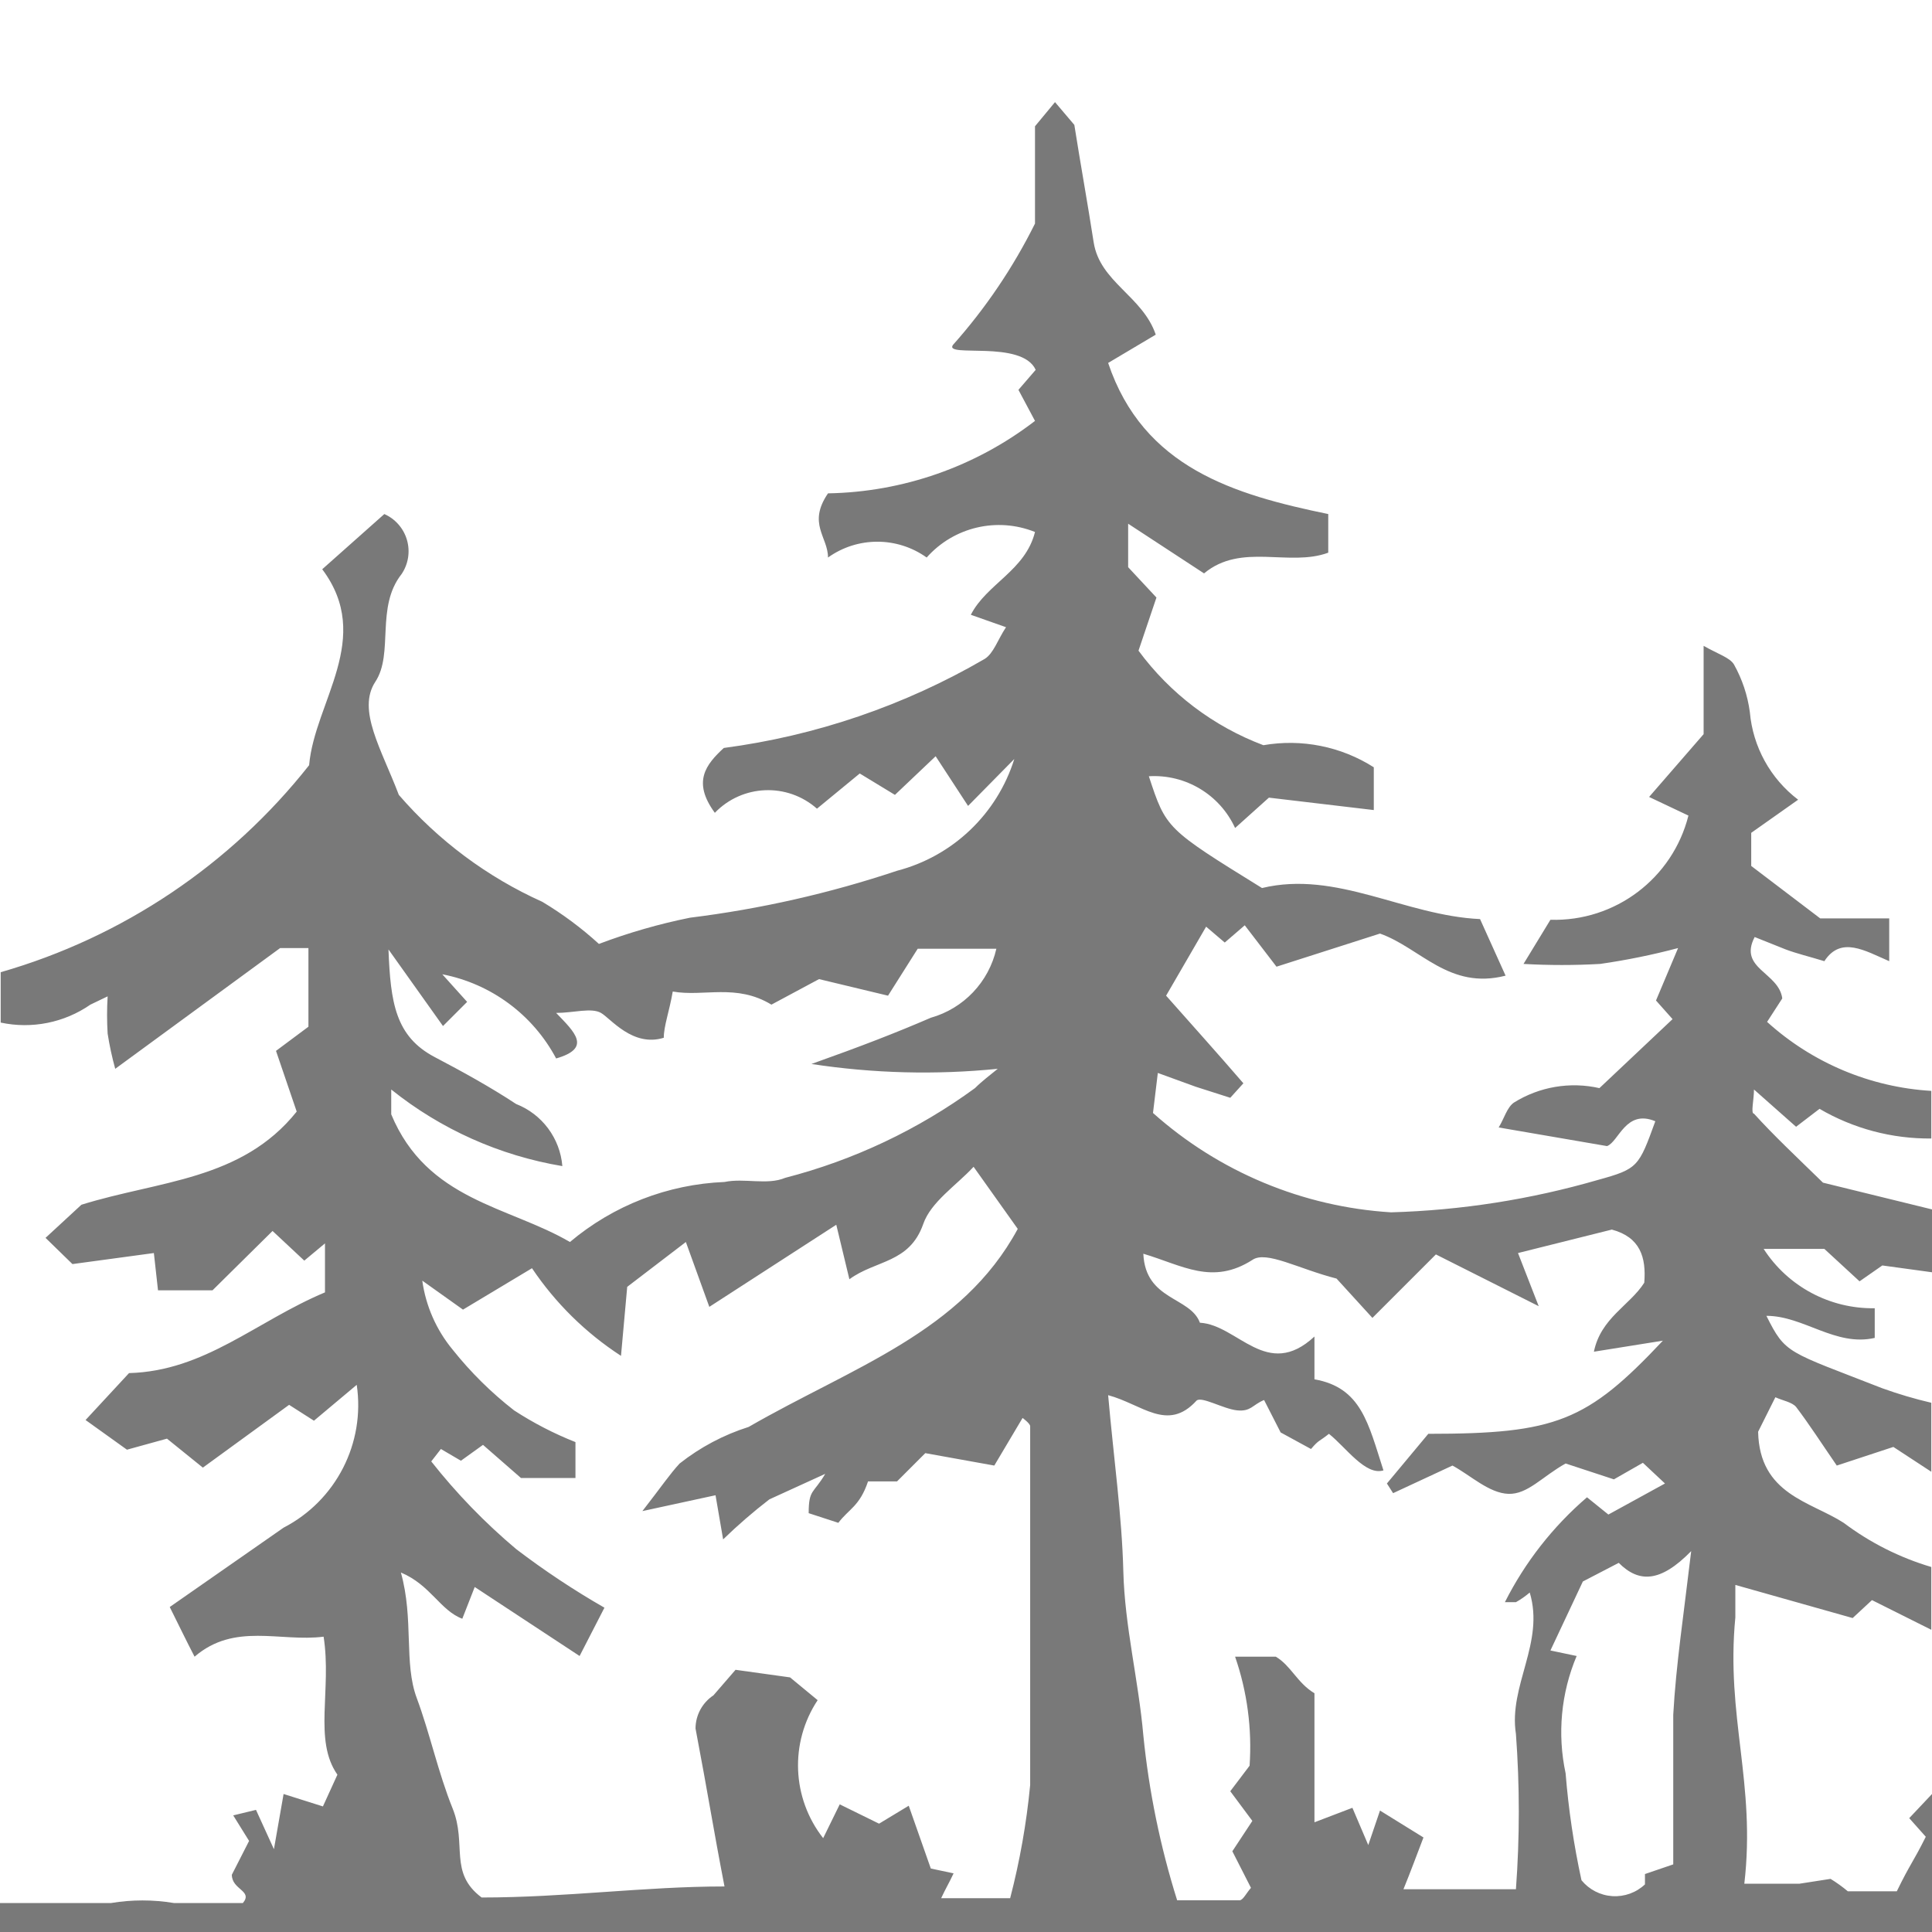
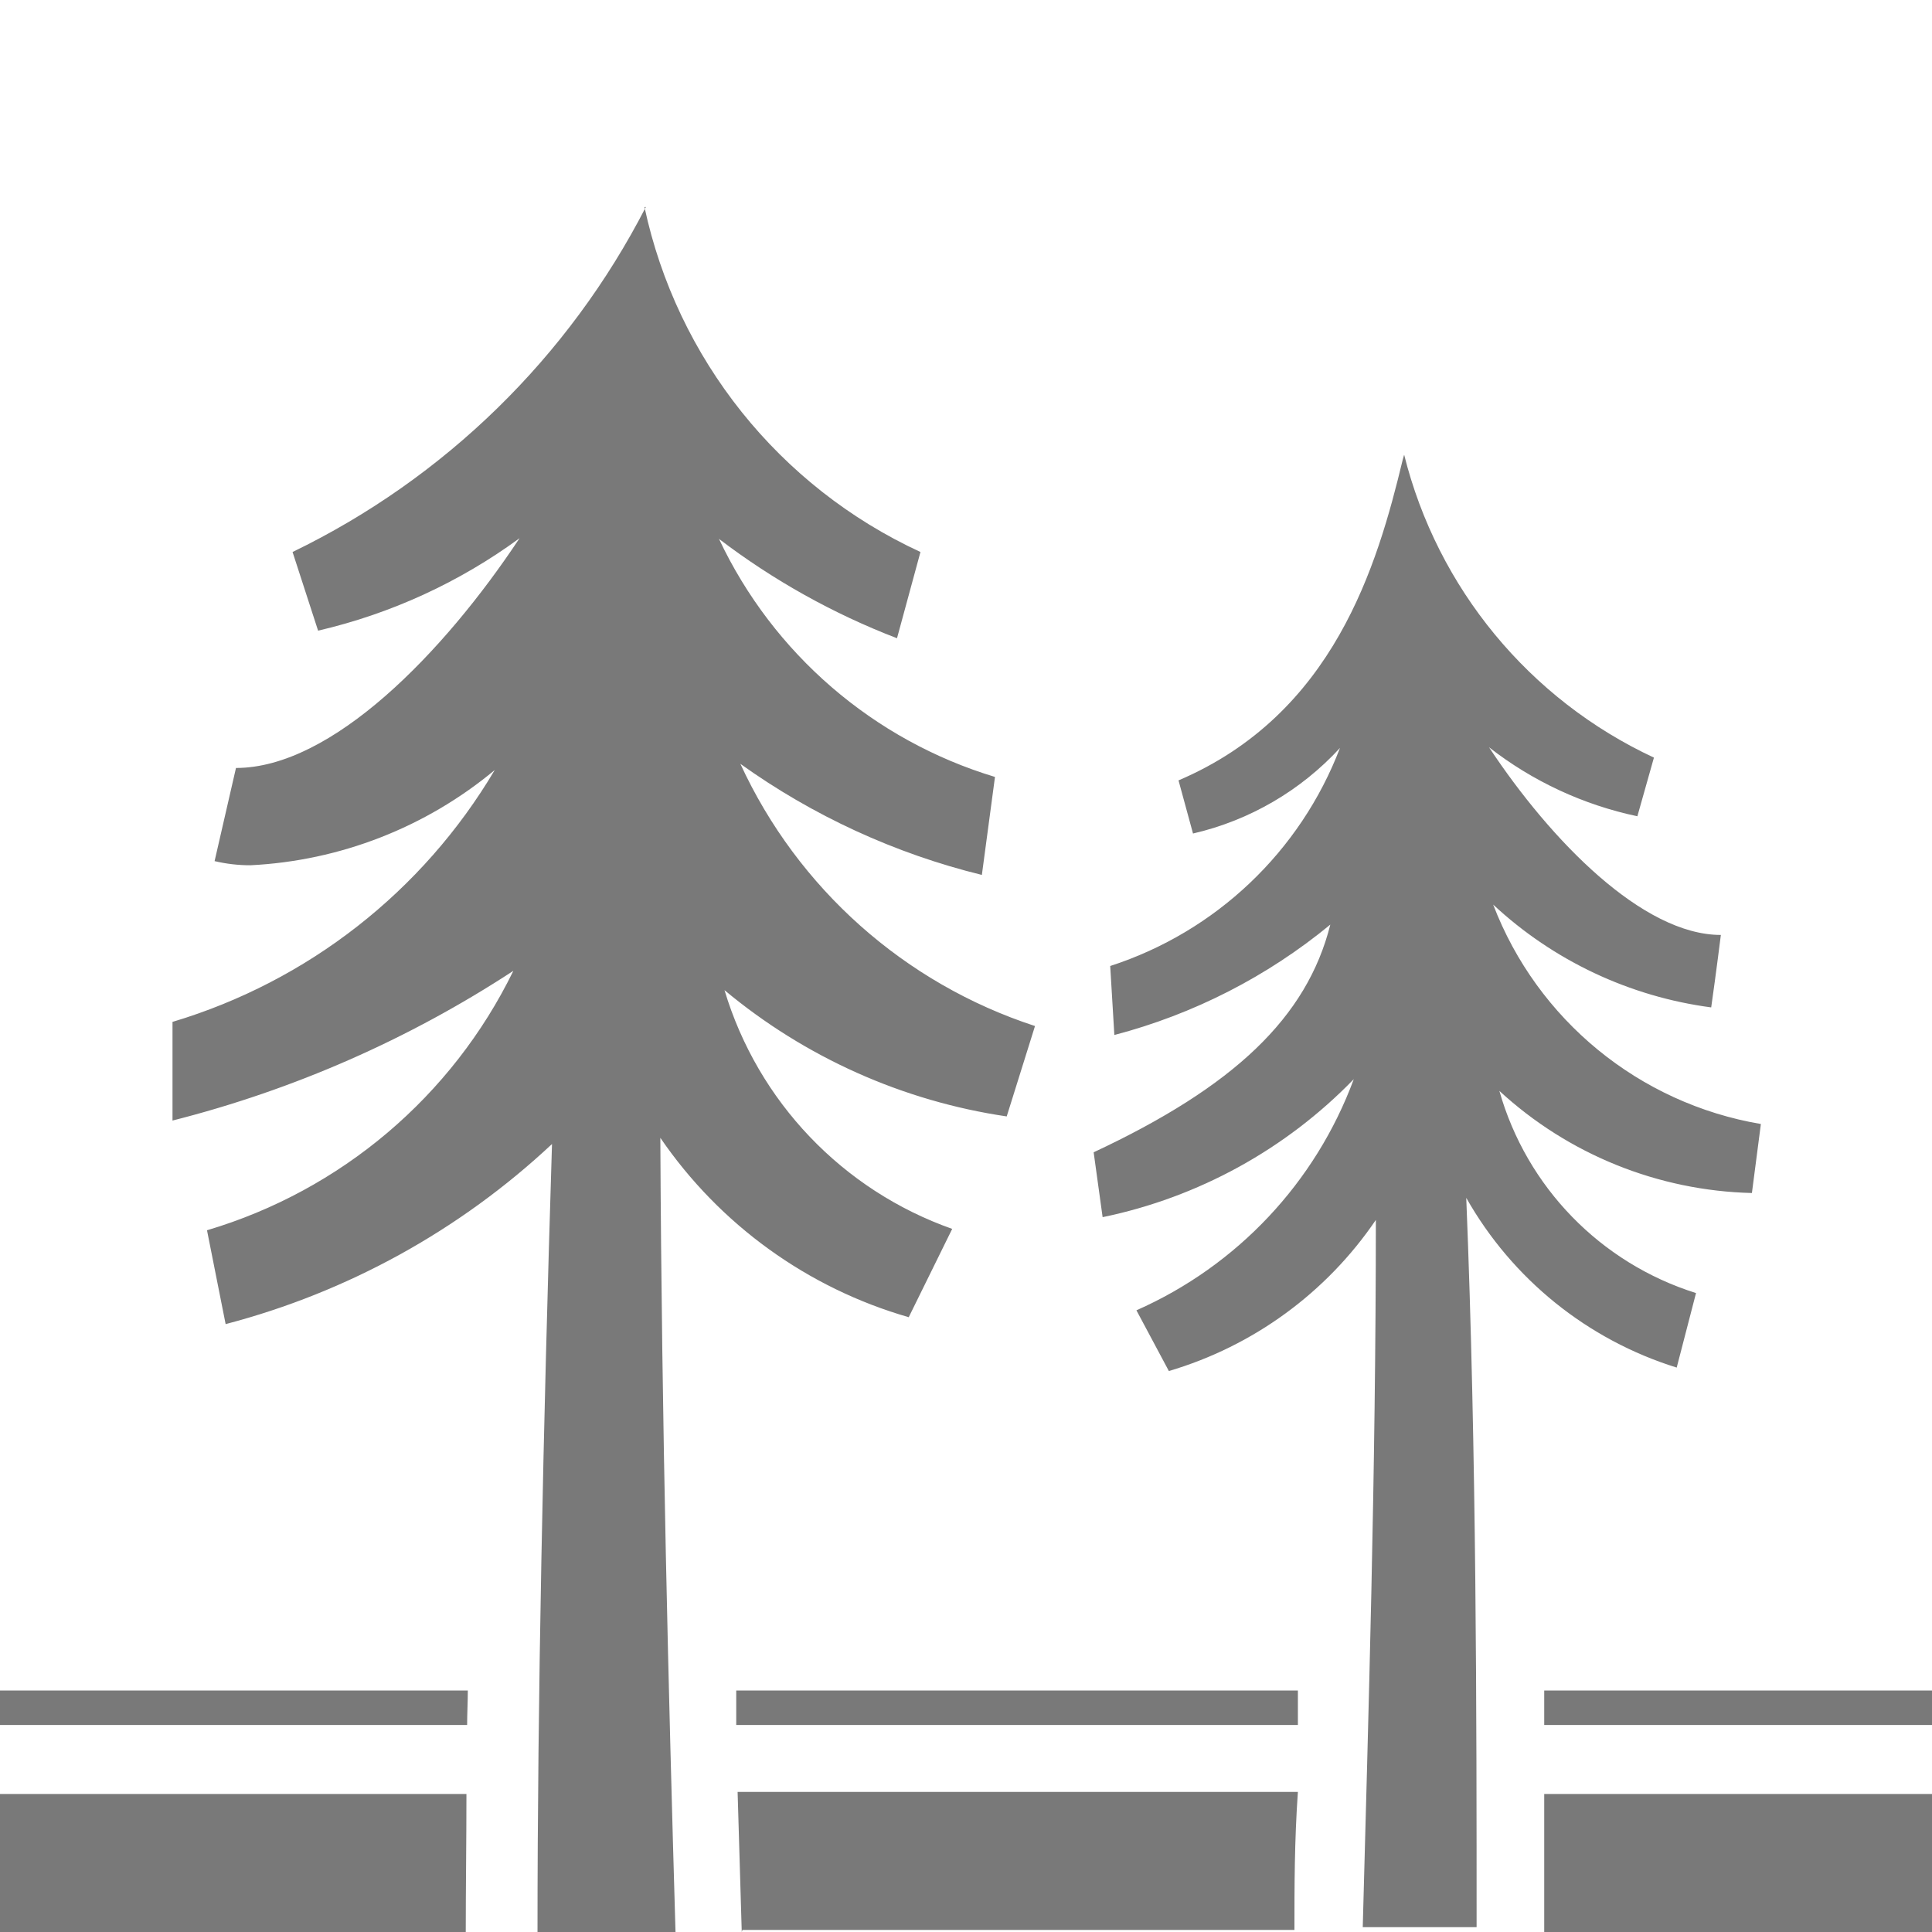
<svg xmlns="http://www.w3.org/2000/svg" id="forest_small_litter" data-name="forest small litter" viewBox="0 0 28 28">
-   <rect id="forest_small_litter_back" data-name="forest small litter back" width="28" height="28" style="fill:#fff" />
-   <path id="forest_small_litter-2" data-name="forest small litter" d="M28,26l-.33.35.24.27c-.19.38-.22.38-.42.79l-.71,0a2.09,2.09,0,0,0-.25-.18l-.45.07c-.27,0-.53,0-.8,0,.17-1.46-.27-2.42-.13-3.86,0-.14,0-.28,0-.47l1.7.48.28-.26.86.43h0v-.91a4,4,0,0,1-1.27-.64c-.48-.31-1.22-.41-1.24-1.32l.25-.5c.11.05.24.07.3.14.19.25.37.53.59.85l.82-.27.55.36v-1a6.36,6.36,0,0,1-.71-.21c-1.38-.54-1.4-.49-1.68-1.05.54,0,1,.45,1.57.32l0-.43a1.88,1.88,0,0,1-1.61-.86h.88l.51.47.33-.23.73.1v-.91l-1.59-.39c-.39-.38-.72-.69-1-1-.05,0,0-.2,0-.35l.61.54.34-.26a3.15,3.15,0,0,0,1.62.43v-.69a3.89,3.89,0,0,1-2.38-1l.22-.34c-.05-.38-.64-.43-.4-.89l.45.18c.16.06.33.1.56.17.24-.37.59-.15.94,0v-.62h-1l-1-.76v-.48l.68-.48a1.79,1.79,0,0,1-.7-1.27,1.94,1.94,0,0,0-.23-.69c-.06-.1-.23-.15-.44-.27v1.28l-.79.91.57.27a2,2,0,0,1-2,1.51l-.39.64a9.87,9.87,0,0,0,1.11,0,9.86,9.86,0,0,0,1.13-.23L24,14.5l.24.27-1.06,1a1.65,1.65,0,0,0-1.24.21c-.1.07-.14.23-.22.36l1.57.27c.17-.06.27-.54.7-.36-.24.66-.25.69-.83.85a12,12,0,0,1-3,.47,5.71,5.71,0,0,1-3.45-1.44l.07-.58.55.2.5.16.19-.21c-.37-.43-.74-.84-1.12-1.27l.58-1,.27.23.29-.25.46.6L20,13.53c.59.21,1,.82,1.82.61l-.37-.82c-1.09-.05-2.08-.71-3.16-.45-1.39-.86-1.39-.86-1.64-1.62A1.29,1.29,0,0,1,17.9,12l.49-.44,1.52.18v-.62a2.26,2.26,0,0,0-1.6-.32A4,4,0,0,1,16.5,9.43l.26-.77-.41-.44V7.59l1.1.72c.54-.45,1.23-.09,1.8-.3V7.45c-1.36-.28-2.68-.67-3.19-2.19l.69-.41c-.19-.56-.81-.76-.9-1.34s-.19-1.13-.28-1.7l-.28-.33L15,1.83V3.24A8,8,0,0,1,13.81,5c-.13.19,1-.08,1.2.36l-.25.29L15,6.1A5.06,5.06,0,0,1,12,7.15c-.3.44,0,.63,0,.93a1.23,1.23,0,0,1,1.43,0A1.4,1.4,0,0,1,15,7.71c-.14.56-.7.75-.93,1.2l.51.18c-.12.18-.18.38-.31.46a10.17,10.17,0,0,1-3.78,1.29c-.26.24-.46.49-.13.94a1.07,1.07,0,0,1,1.48-.06l.62-.51.51.31.59-.56.47.72L14.7,11A2.42,2.42,0,0,1,13,12.62a15.44,15.44,0,0,1-3,.68,8.5,8.5,0,0,0-1.32.38,5.14,5.14,0,0,0-.82-.61,6,6,0,0,1-2.08-1.55c-.25-.66-.61-1.23-.34-1.64s0-1.08.38-1.56a.59.59,0,0,0-.25-.87l-.9.8c.75,1-.11,1.92-.19,2.84a8.78,8.78,0,0,1-4.47,3l0,0v.73a1.67,1.67,0,0,0,1.3-.26l.25-.12a4.42,4.42,0,0,0,0,.54,4.48,4.48,0,0,0,.11.51l2.39-1.75.41,0v1.14L4,15.23l.3.88c-.8,1-2,1-3.12,1.35l-.52.48.39.38,1.18-.16.06.54h.79l.87-.86.46.43.3-.25v.71c-1,.42-1.74,1.14-2.84,1.17l-.63.68.6.43.58-.16.52.42,1.25-.91.36.23.62-.52a2,2,0,0,1-1.06,2.07L2.46,23.29c.14.28.23.47.36.72.58-.5,1.24-.21,1.87-.29.12.77-.15,1.5.2,2l-.21.46L4.11,26l-.14.8-.26-.57-.33.08.23.37-.25.49c0,.22.31.23.16.41h-1a2.78,2.78,0,0,0-.91,0H0V28H28ZM7.48,16c-.38-.25-.78-.47-1.18-.68-.57-.3-.64-.79-.67-1.56l.79,1.11.35-.35-.36-.4a2.38,2.38,0,0,1,1.65,1.22c.52-.15.27-.38,0-.66.25,0,.51-.08.65,0s.46.5.91.36c0-.17.08-.38.13-.67.45.08.92-.12,1.43.19l.69-.37,1,.24.43-.68h1.14a1.35,1.35,0,0,1-.95,1c-.51.22-1,.41-1.73.67a10.75,10.75,0,0,0,2.7.07c-.11.09-.23.18-.33.28a8.09,8.09,0,0,1-2.75,1.3c-.26.11-.59,0-.88.06A3.71,3.71,0,0,0,8.26,18c-.89-.52-2.07-.6-2.59-1.85v-.36a5.38,5.38,0,0,0,2.48,1.11A1.06,1.06,0,0,0,7.48,16Zm3.18,8.2-.32.37a.58.58,0,0,0-.26.48c.19,1,.25,1.41.42,2.29-1.16,0-2.3.16-3.52.16-.48-.36-.21-.77-.42-1.29s-.33-1.09-.52-1.6S6,23.47,5.81,22.79c.43.18.57.55.89.67L6.88,23,8.4,24l.36-.7a11.76,11.76,0,0,1-1.28-.85,8.7,8.7,0,0,1-1.23-1.27L6.39,21l.29.17L7,20.94l.55.48h.79l0-.52a5,5,0,0,1-.89-.46,5.29,5.29,0,0,1-.89-.88,2,2,0,0,1-.44-1l.59.42,1-.6A4.52,4.52,0,0,0,9,19.65l.09-1L9.94,18l.34.94,1.84-1.19.19.79c.38-.28.87-.23,1.07-.8.11-.32.48-.56.73-.83l.64.9c-.81,1.5-2.39,2-3.9,2.87a3.15,3.15,0,0,0-1,.53c-.14.15-.26.33-.54.69l1.06-.23.11.64a7.84,7.84,0,0,1,.67-.58l.81-.37c-.17.29-.24.22-.24.57l.43.14c.15-.2.31-.24.43-.6H13l.41-.41,1,.18.41-.69s.11.08.11.12c0,1.73,0,3.47,0,5.2a10.51,10.51,0,0,1-.29,1.64h-1c.06-.13.12-.23.18-.36l-.33-.07-.32-.91-.43.26-.57-.28-.24.49a1.71,1.71,0,0,1-.08-2l-.4-.33Zm7.9-3.44L19,21c.12-.14.11-.1.26-.22.25.2.53.61.79.53-.22-.68-.32-1.2-1-1.32,0-.19,0-.37,0-.62-.69.64-1.11-.17-1.66-.2-.14-.38-.79-.32-.82-1,.57.17,1,.46,1.58.09.2-.14.67.13,1.22.27l.52.57.92-.92,1.49.75L22,18.16l1.36-.34c.41.11.5.4.47.77-.21.33-.63.51-.73,1l1-.16C23,20.6,22.55,20.78,20.7,20.78l-.6.72.09.14.86-.4c.26.14.53.4.81.41s.49-.25.83-.44l.7.23.42-.24.32.3-.82.45L23,21.7a4.93,4.93,0,0,0-1.19,1.52l.16,0a1.25,1.25,0,0,0,.2-.14c.22.73-.31,1.35-.2,2.05a15.22,15.22,0,0,1,0,2.25H20.34c.11-.27.19-.49.29-.75L20,26.24l-.17.5-.23-.54-.55.21V24.54c-.25-.15-.34-.4-.56-.53l-.59,0a4,4,0,0,1,.21,1.58l-.28.37.32.43-.29.44.27.53c-.07.08-.11.17-.16.18-.3,0-.6,0-.91,0a11.94,11.94,0,0,1-.49-2.39c-.07-.8-.27-1.58-.29-2.38s-.14-1.64-.22-2.55c.49.13.86.54,1.28.08.07-.07.39.12.59.14s.22-.08.39-.15Zm5.69,4.07c0,.71,0,1.43,0,2.19l-.41.14c0,.16,0,0,0,.15a.63.63,0,0,1-.92-.06,11.64,11.64,0,0,1-.23-1.55A2.84,2.84,0,0,1,22.85,24l-.38-.08.47-1,.52-.27c.29.29.6.29,1.05-.17C24.4,23.41,24.29,24.13,24.25,24.85Z" style="fill:#797979" />
+   <g id="forest_small_litter_back" data-name="forest small litter back">
+     <rect width="28" height="28" style="fill:#fff" />
+   </g>
+   <path d="M22.38,26H28v2H22.38Zm0-1.5V25H28v-.5ZM6.76,26H0v2H6.75C6.75,27.36,6.76,26.69,6.76,26Zm0-1.5H0V25H6.77C6.77,24.83,6.78,24.67,6.78,24.5Zm4,3.47v0h8v0c0-.62,0-1.29.05-2H10.69C10.71,26.68,10.73,27.34,10.75,28Zm-.09-3.47c0,.17,0,.33,0,.5h8.14c0-.17,0-.33,0-.5ZM20.33,6.66c-.37,1.54-1,3.69-3.25,4.65l.21.77a4.17,4.17,0,0,0,2.13-1.24A5.32,5.32,0,0,1,16.09,14l.06,1a8.19,8.19,0,0,0,3.13-1.6c-.34,1.35-1.4,2.35-3.43,3.3l.13.94a7.06,7.06,0,0,0,3.64-2,5.9,5.9,0,0,1-3.15,3.35l.47.88a5.51,5.51,0,0,0,3-2.19c0,3.68-.11,7.25-.19,10.25h1.65c0-3,0-6.87-.15-10.57a5.32,5.32,0,0,0,3.05,2.46l.28-1.08a4.3,4.3,0,0,1-2.85-2.93,5.6,5.6,0,0,0,3.66,1.48l.13-1a5.06,5.06,0,0,1-3.88-3.18,5.74,5.74,0,0,0,3.16,1.49c.07-.49.14-1.05.14-1.05-1.13,0-2.46-1.36-3.36-2.72a5.26,5.26,0,0,0,2.15,1l.24-.85a6.61,6.61,0,0,1-3.62-4.39M9.36,3A11.28,11.28,0,0,1,4.24,8l.37,1.14A8,8,0,0,0,7.53,7.8c-1.1,1.66-2.72,3.33-4.11,3.33l-.31,1.35a2.24,2.24,0,0,0,.52.06,6,6,0,0,0,3.54-1.38A8.14,8.14,0,0,1,2.5,14.81v1.43a16.36,16.36,0,0,0,4.94-2.17A7.23,7.23,0,0,1,3,17.83l.27,1.36A11,11,0,0,0,8,16.58c-.13,4.19-.21,8.05-.21,11.42h2c-.1-3.43-.2-7.31-.22-11.51a6.56,6.56,0,0,0,3.6,2.6l.63-1.28a5.28,5.28,0,0,1-3.3-3.46,8.27,8.27,0,0,0,4.09,1.83L15,14.87a7.14,7.14,0,0,1-4.27-3.8,10.18,10.18,0,0,0,3.5,1.61l.19-1.42a6.5,6.5,0,0,1-4-3.45A10.43,10.43,0,0,0,13,9.25L13.34,8a7.16,7.16,0,0,1-4-5" style="fill:#797979" />
</svg>
